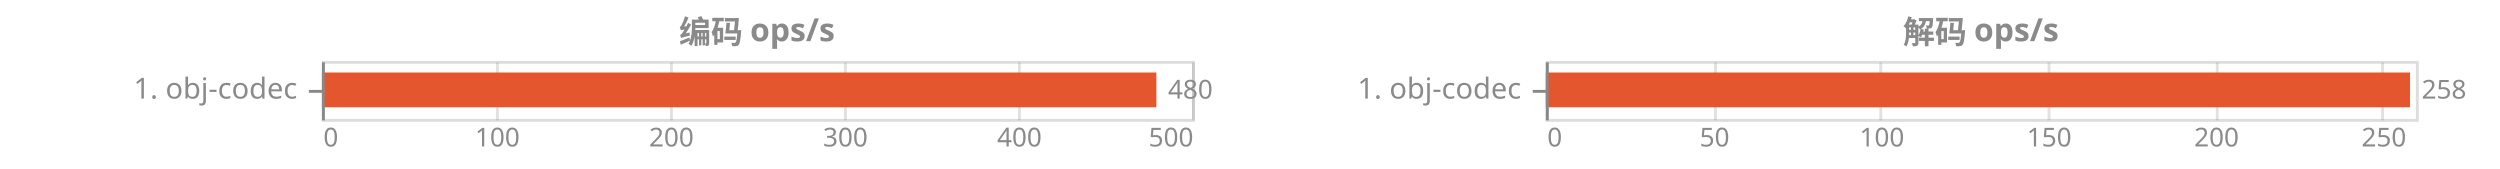
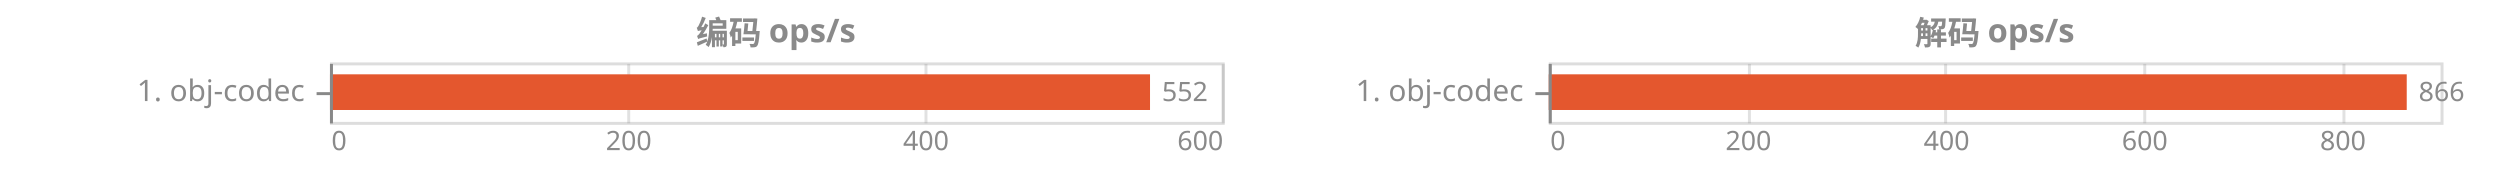
- <svg xmlns="http://www.w3.org/2000/svg" version="1.1" class="marks" width="862" height="58" viewBox="0 0 862 58">
+ <svg xmlns="http://www.w3.org/2000/svg" version="1.1" class="marks" width="841" height="58" viewBox="0 0 841 58">
  <g fill="none" stroke-miterlimit="4" transform="translate(111,21)">
    <g class="mark-group role-frame root" role="graphics-object" aria-roledescription="group mark container">
      <g transform="translate(0,0)">
        <path class="background" aria-hidden="true" d="M0,0h0v0h0Z" />
        <g>
          <g class="mark-group role-scope concat_0_group" role="graphics-object" aria-roledescription="group mark container">
            <g transform="translate(0,0)">
              <path class="background" aria-hidden="true" d="M0.5,0.5h300v20h-300Z" stroke="#ddd" />
              <g>
                <g class="mark-group role-axis" aria-hidden="true">
                  <g transform="translate(0.5,20.5)">
                    <path class="background" aria-hidden="true" d="M0,0h0v0h0Z" pointer-events="none" />
                    <g>
                      <g class="mark-rule role-axis-grid" pointer-events="none">
                        <line transform="translate(0,0)" x2="0" y2="-20" stroke="#88888840" stroke-width="1" opacity="1" />
-                         <line transform="translate(60,0)" x2="0" y2="-20" stroke="#88888840" stroke-width="1" opacity="1" />
-                         <line transform="translate(120,0)" x2="0" y2="-20" stroke="#88888840" stroke-width="1" opacity="1" />
-                         <line transform="translate(180,0)" x2="0" y2="-20" stroke="#88888840" stroke-width="1" opacity="1" />
-                         <line transform="translate(240,0)" x2="0" y2="-20" stroke="#88888840" stroke-width="1" opacity="1" />
+                         <line transform="translate(100,0)" x2="0" y2="-20" stroke="#88888840" stroke-width="1" opacity="1" />
+                         <line transform="translate(200,0)" x2="0" y2="-20" stroke="#88888840" stroke-width="1" opacity="1" />
                        <line transform="translate(300,0)" x2="0" y2="-20" stroke="#88888840" stroke-width="1" opacity="1" />
                      </g>
                    </g>
                    <path class="foreground" aria-hidden="true" d="" pointer-events="none" display="none" />
                  </g>
                </g>
-                 <g class="mark-group role-axis" role="graphics-symbol" aria-roledescription="axis" aria-label="X-axis for a linear scale with values from 0 to 500">
+                 <g class="mark-group role-axis" role="graphics-symbol" aria-roledescription="axis" aria-label="X-axis for a linear scale with values from 0 to 600">
                  <g transform="translate(0.5,20.5)">
                    <path class="background" aria-hidden="true" d="M0,0h0v0h0Z" pointer-events="none" />
                    <g>
                      <g class="mark-text role-axis-label" pointer-events="none">
                        <text text-anchor="start" transform="translate(0,9)" font-family="sans-serif" font-size="9px" fill="#8a8a8a" opacity="1">0</text>
-                         <text text-anchor="middle" transform="translate(60,9)" font-family="sans-serif" font-size="9px" fill="#8a8a8a" opacity="1">100</text>
-                         <text text-anchor="middle" transform="translate(120,9)" font-family="sans-serif" font-size="9px" fill="#8a8a8a" opacity="1">200</text>
-                         <text text-anchor="middle" transform="translate(180,9)" font-family="sans-serif" font-size="9px" fill="#8a8a8a" opacity="1">300</text>
-                         <text text-anchor="middle" transform="translate(240,9)" font-family="sans-serif" font-size="9px" fill="#8a8a8a" opacity="1">400</text>
-                         <text text-anchor="end" transform="translate(300,9)" font-family="sans-serif" font-size="9px" fill="#8a8a8a" opacity="1">500</text>
+                         <text text-anchor="middle" transform="translate(100,9)" font-family="sans-serif" font-size="9px" fill="#8a8a8a" opacity="1">200</text>
+                         <text text-anchor="middle" transform="translate(200,9)" font-family="sans-serif" font-size="9px" fill="#8a8a8a" opacity="1">400</text>
+                         <text text-anchor="end" transform="translate(300,9)" font-family="sans-serif" font-size="9px" fill="#8a8a8a" opacity="1">600</text>
                      </g>
                    </g>
                    <path class="foreground" aria-hidden="true" d="" pointer-events="none" display="none" />
                  </g>
                </g>
                <g class="mark-rect role-mark concat_0_layer_0_marks" role="graphics-object" aria-roledescription="rect mark container">
                  <path aria-label="label: 1. obj-codec" role="graphics-symbol" aria-roledescription="rect mark" d="M0,0h0v20h0Z" fill="#e4572e" opacity="0.13" />
                </g>
                <g class="mark-rect role-mark concat_0_layer_1_marks" role="graphics-object" aria-roledescription="rect mark container">
-                   <path aria-label="value: 480; label: 1. obj-codec" role="graphics-symbol" aria-roledescription="bar" d="M0,4h287.722v12h-287.722Z" fill="#e4572e" />
+                   <path aria-label="value: 552; label: 1. obj-codec" role="graphics-symbol" aria-roledescription="bar" d="M0,4h275.866v12h-275.866Z" fill="#e4572e" />
                </g>
                <g class="mark-text role-mark concat_0_layer_2_marks" role="graphics-object" aria-roledescription="text mark container">
-                   <text aria-label="value: 479.537319376; label: 1. obj-codec" role="graphics-symbol" aria-roledescription="text mark" text-anchor="start" transform="translate(291.7224,13)" font-family="sans-serif" font-size="9px" fill="#8a8a8a">480</text>
+                   <text aria-label="value: 551.732478163; label: 1. obj-codec" role="graphics-symbol" aria-roledescription="text mark" text-anchor="start" transform="translate(279.8662,13)" font-family="sans-serif" font-size="9px" fill="#8a8a8a">552</text>
                </g>
                <g class="mark-group role-title">
                  <g transform="translate(150,-15)">
                    <path class="background" aria-hidden="true" d="M0,0h0v0h0Z" pointer-events="none" />
                    <g>
                      <g class="mark-text role-title-text" role="graphics-symbol" aria-roledescription="title" aria-label="Title text '编码 ops/s'" pointer-events="none">
                        <text text-anchor="middle" transform="translate(0,9)" font-family="sans-serif" font-size="11px" font-weight="bold" fill="#8a8a8a" opacity="1">编码 ops/s</text>
                      </g>
                    </g>
                    <path class="foreground" aria-hidden="true" d="" pointer-events="none" display="none" />
                  </g>
                </g>
                <g class="mark-group role-axis" role="graphics-symbol" aria-roledescription="axis" aria-label="Y-axis for a discrete scale with 1 value: 1. obj-codec">
                  <g transform="translate(0.5,0.5)">
                    <path class="background" aria-hidden="true" d="M0,0h0v0h0Z" pointer-events="none" />
                    <g>
                      <g class="mark-rule role-axis-tick" pointer-events="none">
                        <line transform="translate(0,10)" x2="-5" y2="0" stroke="#888" stroke-width="1" opacity="1" />
                      </g>
                      <g class="mark-text role-axis-label" pointer-events="none">
                        <text text-anchor="end" transform="translate(-9,12.5)" font-family="sans-serif" font-size="10px" fill="#8a8a8a" opacity="1">1. obj-codec</text>
                      </g>
                      <g class="mark-rule role-axis-domain" pointer-events="none">
                        <line transform="translate(0,0)" x2="0" y2="20" stroke="#888" stroke-width="1" opacity="1" />
                      </g>
                    </g>
                    <path class="foreground" aria-hidden="true" d="" pointer-events="none" display="none" />
                  </g>
                </g>
              </g>
              <path class="foreground" aria-hidden="true" d="" display="none" />
            </g>
          </g>
          <g class="mark-group role-scope concat_1_group" role="graphics-object" aria-roledescription="group mark container">
-             <g transform="translate(422,0)">
+             <g transform="translate(410,0)">
              <path class="background" aria-hidden="true" d="M0.5,0.5h300v20h-300Z" stroke="#ddd" />
              <g>
                <g class="mark-group role-axis" aria-hidden="true">
                  <g transform="translate(0.5,20.5)">
                    <path class="background" aria-hidden="true" d="M0,0h0v0h0Z" pointer-events="none" />
                    <g>
                      <g class="mark-rule role-axis-grid" pointer-events="none">
                        <line transform="translate(0,0)" x2="0" y2="-20" stroke="#88888840" stroke-width="1" opacity="1" />
-                         <line transform="translate(58,0)" x2="0" y2="-20" stroke="#88888840" stroke-width="1" opacity="1" />
-                         <line transform="translate(115,0)" x2="0" y2="-20" stroke="#88888840" stroke-width="1" opacity="1" />
-                         <line transform="translate(173,0)" x2="0" y2="-20" stroke="#88888840" stroke-width="1" opacity="1" />
-                         <line transform="translate(231,0)" x2="0" y2="-20" stroke="#88888840" stroke-width="1" opacity="1" />
-                         <line transform="translate(288,0)" x2="0" y2="-20" stroke="#88888840" stroke-width="1" opacity="1" />
+                         <line transform="translate(67,0)" x2="0" y2="-20" stroke="#88888840" stroke-width="1" opacity="1" />
+                         <line transform="translate(133,0)" x2="0" y2="-20" stroke="#88888840" stroke-width="1" opacity="1" />
+                         <line transform="translate(200,0)" x2="0" y2="-20" stroke="#88888840" stroke-width="1" opacity="1" />
+                         <line transform="translate(267,0)" x2="0" y2="-20" stroke="#88888840" stroke-width="1" opacity="1" />
                      </g>
                    </g>
                    <path class="foreground" aria-hidden="true" d="" pointer-events="none" display="none" />
                  </g>
                </g>
-                 <g class="mark-group role-axis" role="graphics-symbol" aria-roledescription="axis" aria-label="X-axis for a linear scale with values from 0 to 260">
+                 <g class="mark-group role-axis" role="graphics-symbol" aria-roledescription="axis" aria-label="X-axis for a linear scale with values from 0 to 900">
                  <g transform="translate(0.5,20.5)">
                    <path class="background" aria-hidden="true" d="M0,0h0v0h0Z" pointer-events="none" />
                    <g>
                      <g class="mark-text role-axis-label" pointer-events="none">
                        <text text-anchor="start" transform="translate(0,9)" font-family="sans-serif" font-size="9px" fill="#8a8a8a" opacity="1">0</text>
-                         <text text-anchor="middle" transform="translate(57.69231,9)" font-family="sans-serif" font-size="9px" fill="#8a8a8a" opacity="1">50</text>
-                         <text text-anchor="middle" transform="translate(115.3846,9)" font-family="sans-serif" font-size="9px" fill="#8a8a8a" opacity="1">100</text>
-                         <text text-anchor="middle" transform="translate(173.0769,9)" font-family="sans-serif" font-size="9px" fill="#8a8a8a" opacity="1">150</text>
-                         <text text-anchor="middle" transform="translate(230.7692,9)" font-family="sans-serif" font-size="9px" fill="#8a8a8a" opacity="1">200</text>
-                         <text text-anchor="middle" transform="translate(288.4615,9)" font-family="sans-serif" font-size="9px" fill="#8a8a8a" opacity="1">250</text>
+                         <text text-anchor="middle" transform="translate(66.66667,9)" font-family="sans-serif" font-size="9px" fill="#8a8a8a" opacity="1">200</text>
+                         <text text-anchor="middle" transform="translate(133.3333,9)" font-family="sans-serif" font-size="9px" fill="#8a8a8a" opacity="1">400</text>
+                         <text text-anchor="middle" transform="translate(200,9)" font-family="sans-serif" font-size="9px" fill="#8a8a8a" opacity="1">600</text>
+                         <text text-anchor="middle" transform="translate(266.6667,9)" font-family="sans-serif" font-size="9px" fill="#8a8a8a" opacity="1">800</text>
                      </g>
                    </g>
                    <path class="foreground" aria-hidden="true" d="" pointer-events="none" display="none" />
                  </g>
                </g>
                <g class="mark-rect role-mark concat_1_layer_0_marks" role="graphics-object" aria-roledescription="rect mark container">
                  <path aria-label="label: 1. obj-codec" role="graphics-symbol" aria-roledescription="rect mark" d="M0,0h0v20h0Z" fill="#e4572e" opacity="0.13" />
                </g>
                <g class="mark-rect role-mark concat_1_layer_1_marks" role="graphics-object" aria-roledescription="rect mark container">
-                   <path aria-label="value: 258; label: 1. obj-codec" role="graphics-symbol" aria-roledescription="bar" d="M0,4h297.965v12h-297.965Z" fill="#e4572e" />
+                   <path aria-label="value: 866; label: 1. obj-codec" role="graphics-symbol" aria-roledescription="bar" d="M0,4h288.626v12h-288.626Z" fill="#e4572e" />
                </g>
                <g class="mark-text role-mark concat_1_layer_2_marks" role="graphics-object" aria-roledescription="text mark container">
-                   <text aria-label="value: 258.235924293; label: 1. obj-codec" role="graphics-symbol" aria-roledescription="text mark" text-anchor="start" transform="translate(301.9645,13)" font-family="sans-serif" font-size="9px" fill="#8a8a8a">258</text>
+                   <text aria-label="value: 865.87886693; label: 1. obj-codec" role="graphics-symbol" aria-roledescription="text mark" text-anchor="start" transform="translate(292.6263,13)" font-family="sans-serif" font-size="9px" fill="#8a8a8a">866</text>
                </g>
                <g class="mark-group role-title">
                  <g transform="translate(150,-15)">
                    <path class="background" aria-hidden="true" d="M0,0h0v0h0Z" pointer-events="none" />
                    <g>
                      <g class="mark-text role-title-text" role="graphics-symbol" aria-roledescription="title" aria-label="Title text '解码 ops/s'" pointer-events="none">
                        <text text-anchor="middle" transform="translate(0,9)" font-family="sans-serif" font-size="11px" font-weight="bold" fill="#8a8a8a" opacity="1">解码 ops/s</text>
                      </g>
                    </g>
                    <path class="foreground" aria-hidden="true" d="" pointer-events="none" display="none" />
                  </g>
                </g>
                <g class="mark-group role-axis" role="graphics-symbol" aria-roledescription="axis" aria-label="Y-axis for a discrete scale with 1 value: 1. obj-codec">
                  <g transform="translate(0.5,0.5)">
                    <path class="background" aria-hidden="true" d="M0,0h0v0h0Z" pointer-events="none" />
                    <g>
                      <g class="mark-rule role-axis-tick" pointer-events="none">
                        <line transform="translate(0,10)" x2="-5" y2="0" stroke="#888" stroke-width="1" opacity="1" />
                      </g>
                      <g class="mark-text role-axis-label" pointer-events="none">
                        <text text-anchor="end" transform="translate(-9,12.5)" font-family="sans-serif" font-size="10px" fill="#8a8a8a" opacity="1">1. obj-codec</text>
                      </g>
                      <g class="mark-rule role-axis-domain" pointer-events="none">
                        <line transform="translate(0,0)" x2="0" y2="20" stroke="#888" stroke-width="1" opacity="1" />
                      </g>
                    </g>
                    <path class="foreground" aria-hidden="true" d="" pointer-events="none" display="none" />
                  </g>
                </g>
              </g>
              <path class="foreground" aria-hidden="true" d="" display="none" />
            </g>
          </g>
        </g>
        <path class="foreground" aria-hidden="true" d="" display="none" />
      </g>
    </g>
  </g>
</svg>
